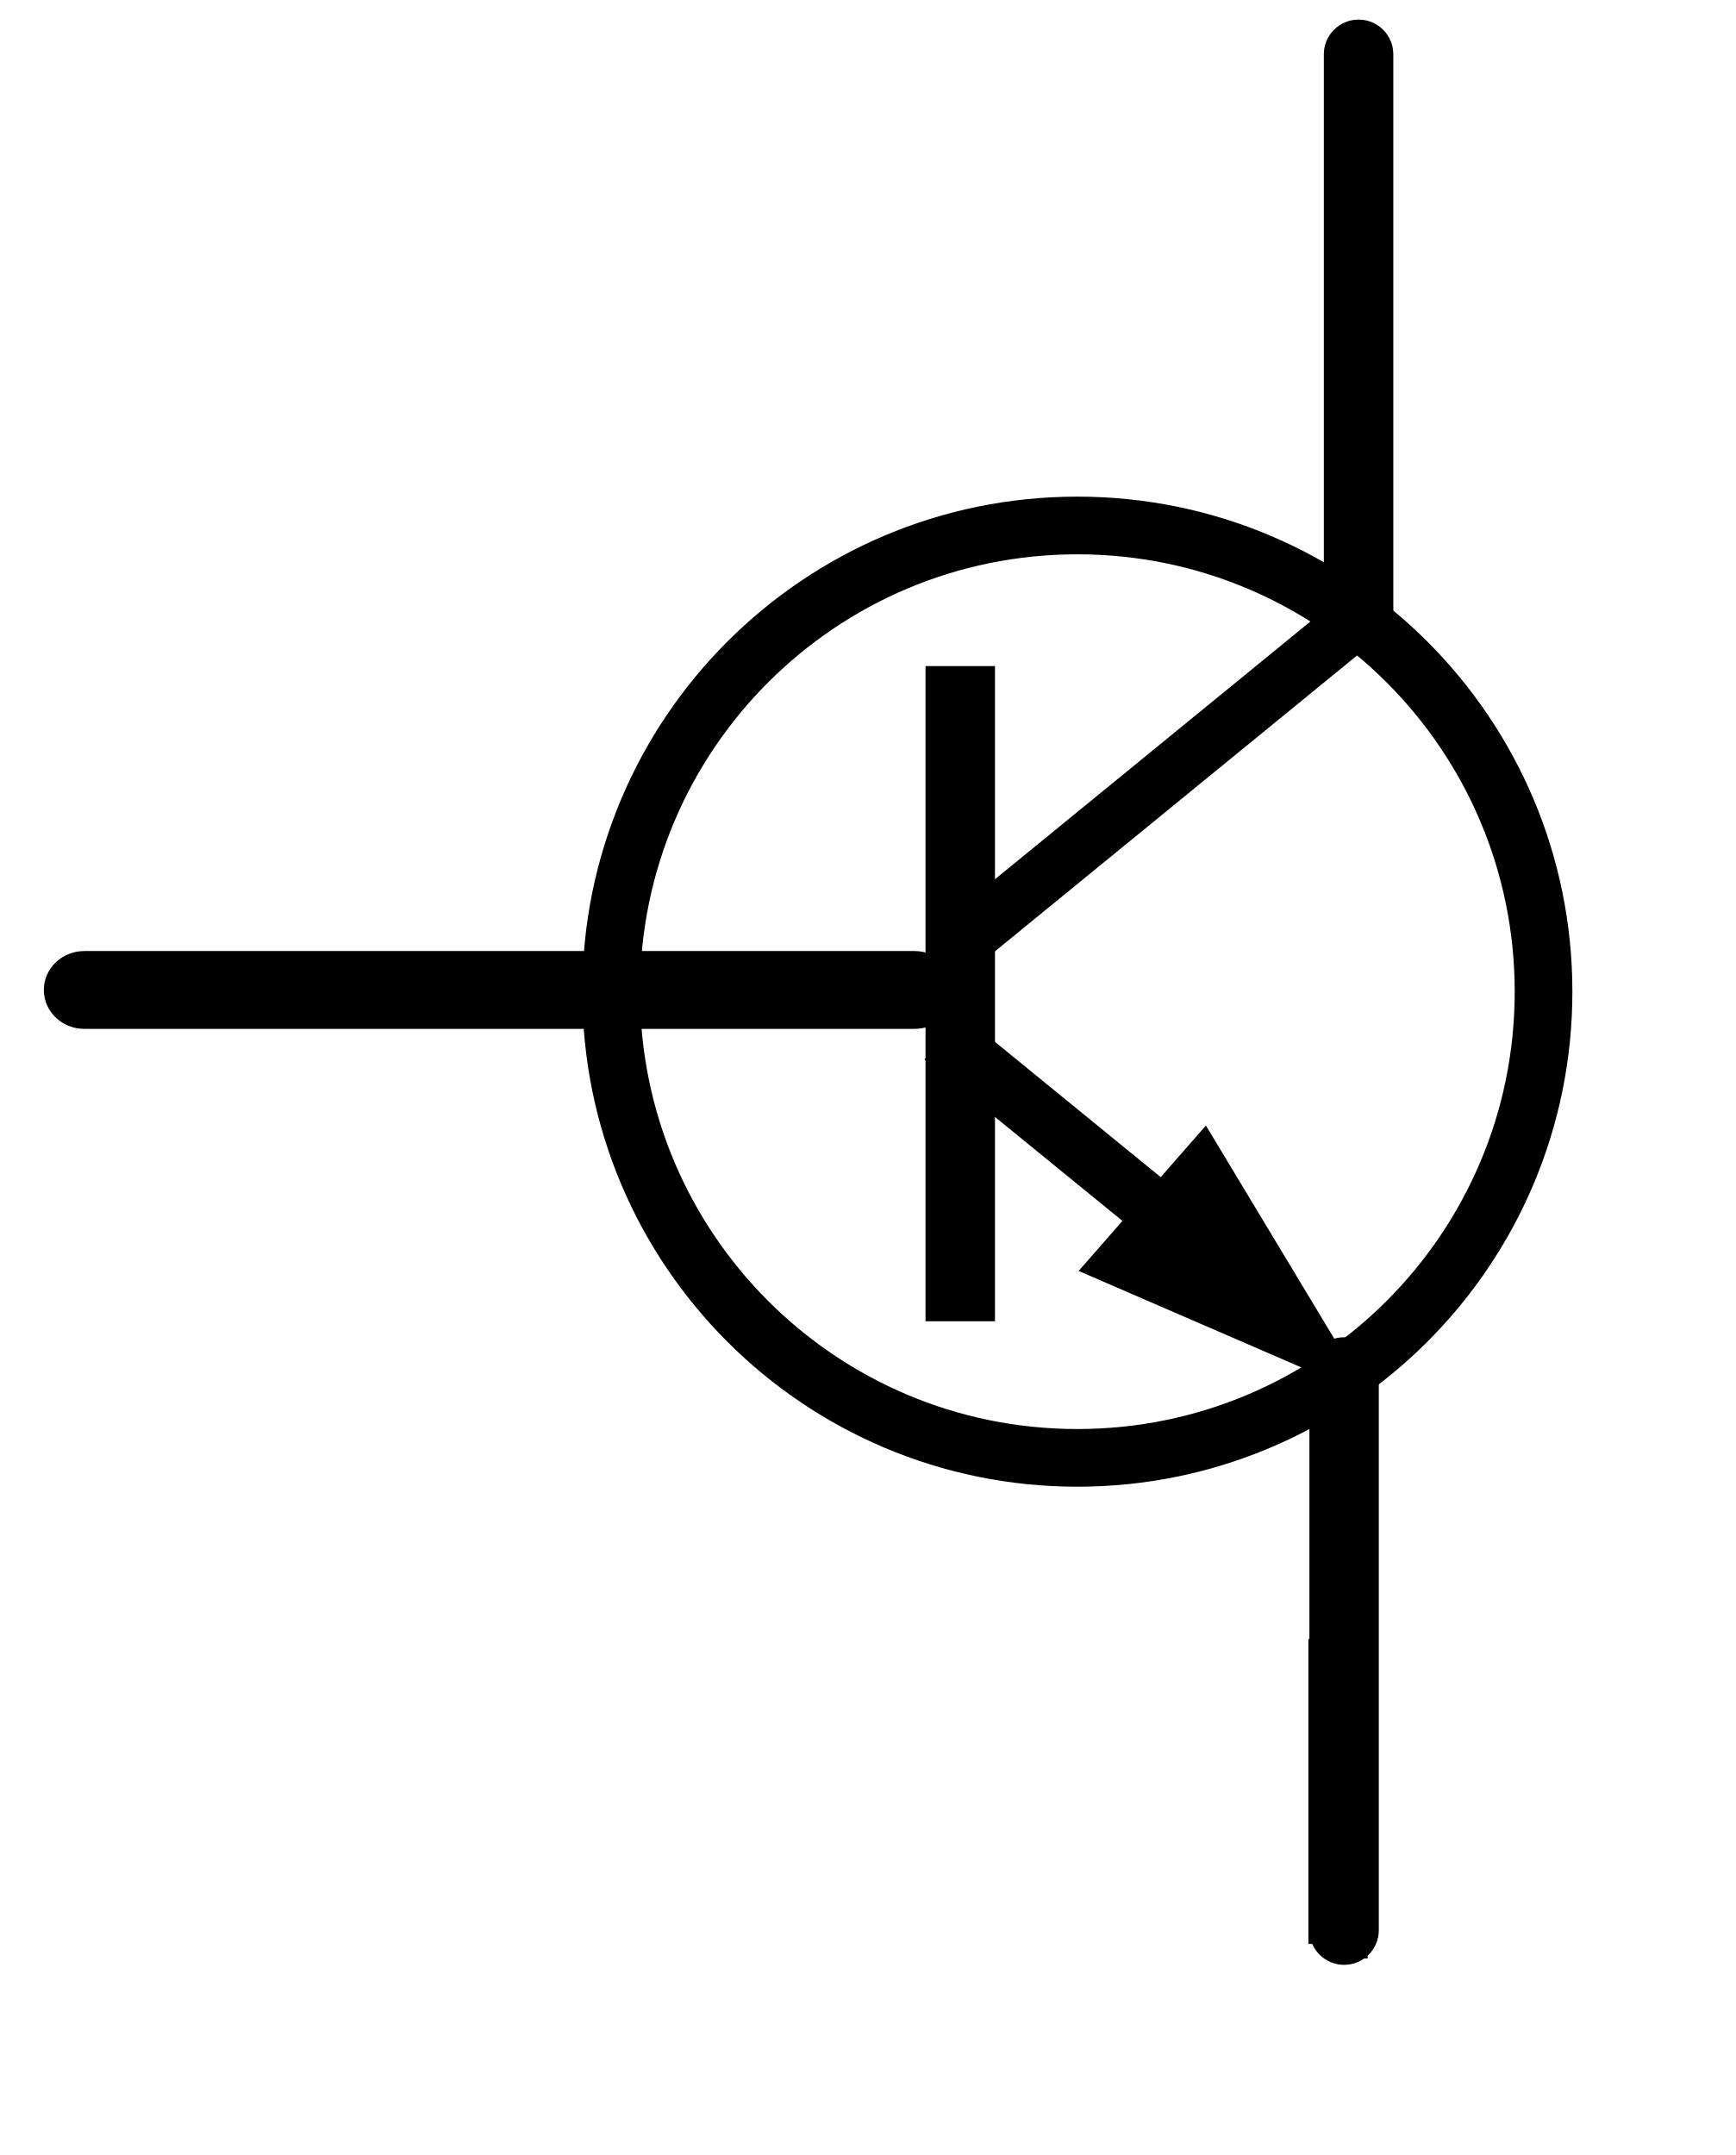
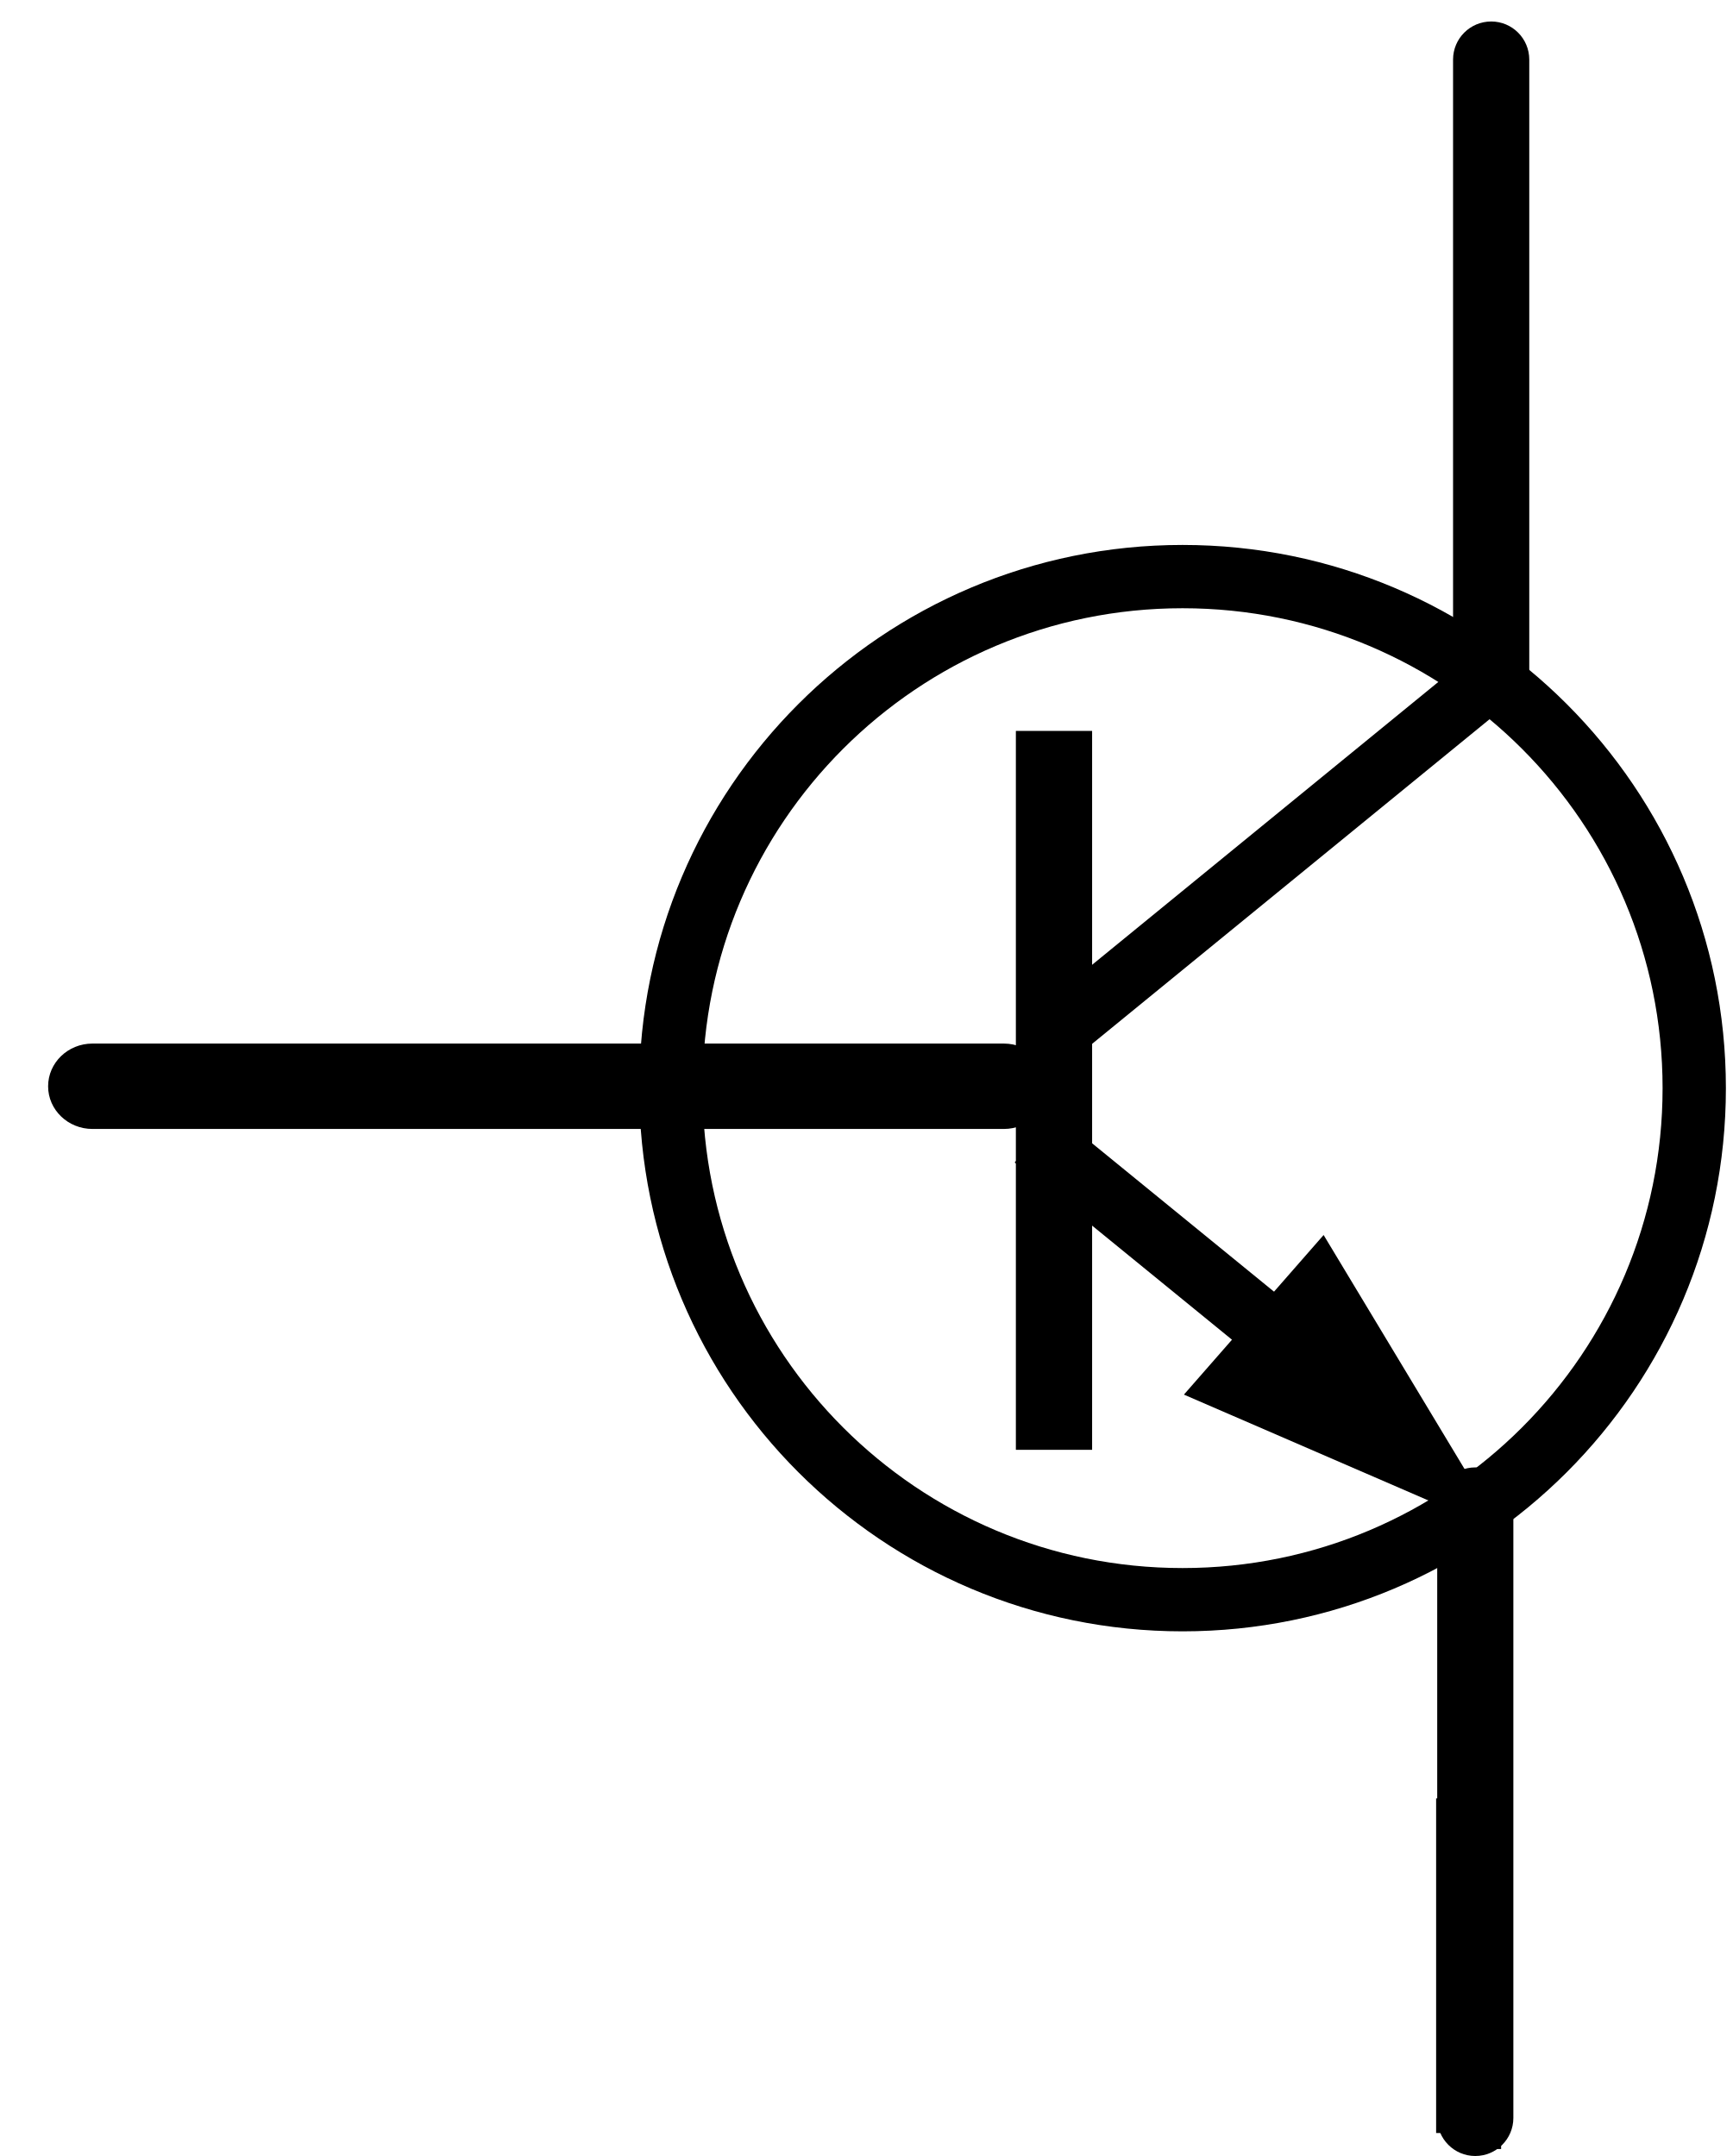
- <svg xmlns="http://www.w3.org/2000/svg" version="1.2" baseProfile="tiny" x="0px" y="0px" width=".58in" height=".72in" id="svg2">
-   <g id="schematic" style="display:inline" transform="translate(18,0)">
+ <svg xmlns="http://www.w3.org/2000/svg" version="1.1" id="svg2" x="0px" y="0px" width="50.63px" height="63.021px" viewBox="0 0 50.63 63.021" enable-background="new 0 0 50.63 63.021" xml:space="preserve">
+   <g id="schematic" transform="translate(18,0)">
    <g transform="translate(-18,0)">
-       <rect id="connector1pin" x="42.633" y="1.237" width="1.893" height="9.783" />
-       <rect id="connector1terminal" x="43.141" y="0.876" width="0.867" height="0.684" />
-       <rect id="connector2pin" x="41.967" y="52.569" width="2.024" height="9.781" />
+       <rect id="connector1pin" x="42.633" y="1.237" width="1.894" height="9.783" />
+       <rect id="connector1terminal" x="43.142" y="0.876" width="0.866" height="0.684" />
+       <rect id="connector2pin" x="41.968" y="52.568" width="2.023" height="9.781" />
      <rect id="connector2terminal" x="43" y="62.131" width="0.867" height="0.686" />
-       <rect id="connector0pin" x="2.057" y="30.747" width="9.781" height="1.893" />
+       <rect id="connector0pin" x="2.057" y="30.747" width="9.781" height="1.894" />
      <rect id="connector0terminal" x="1.591" y="31.268" width="0.686" height="0.867" />
    </g>
    <g id="g10" transform="translate(-0.464,0)">
-       <path d="M 24.464,61.909 L 24.464,44.004 C 24.464,43.389 24.962,42.892 25.577,42.892 L 25.577,42.892 C 26.192,42.892 26.69,43.389 26.69,44.004 L 26.69,44.004 L 26.69,61.909 C 26.69,62.524 26.192,63.021 25.577,63.021 L 25.577,63.021 C 24.962,63.021 24.464,62.524 24.464,61.909 L 24.464,61.909 z" id="path12" />
+       <path id="path12" d="M24.464,61.909V44.004c0-0.615,0.498-1.111,1.112-1.111l0,0c0.615,0,1.113,0.496,1.113,1.111l0,0v17.905    c0,0.614-0.498,1.112-1.113,1.112l0,0C24.962,63.021,24.464,62.523,24.464,61.909L24.464,61.909z" />
    </g>
    <g id="g14">
-       <path d="M 24.463,19.799 L 24.463,1.742 C 24.463,1.126 24.961,0.628 25.578,0.628 L 25.578,0.628 C 26.193,0.628 26.691,1.126 26.691,1.742 L 26.691,1.742 L 26.691,19.799 C 26.691,20.414 26.193,20.912 25.578,20.912 L 25.578,20.912 C 24.961,20.912 24.463,20.414 24.463,19.799 L 24.463,19.799 z" id="path16" />
+       <path id="path16" d="M24.463,19.799V1.742c0-0.616,0.498-1.114,1.115-1.114l0,0c0.614,0,1.112,0.498,1.112,1.114l0,0v18.057    c0,0.615-0.498,1.113-1.112,1.113l0,0C24.961,20.912,24.463,20.414,24.463,19.799L24.463,19.799z" />
    </g>
    <g id="g18">
-       <polygon points="9.719,45.658 9.719,17.954 11.947,17.954 11.947,45.658 9.719,45.658 " id="polygon20" transform="matrix(1,0,0,0.758523,1.967611,7.746005)" />
+       <polygon id="polygon20" points="11.687,42.379 11.687,21.365 13.915,21.365 13.915,42.379   " />
    </g>
-     <circle cx="16.557" cy="31.807" r="14.953" id="circle22" style="fill:none;stroke:#000000;stroke-width:1.85" />
+     <circle id="circle22" fill="none" stroke="#000000" stroke-width="1.85" cx="16.558" cy="31.807" r="14.953" />
    <g id="g24" transform="matrix(1.037244,0,0,1,0.6180304,0)">
-       <path d="M -15.345,33 C -16.034,33 -16.594,32.442 -16.594,31.753 L -16.594,31.753 C -16.594,31.062 -16.034,30.504 -15.345,30.504 L -15.345,30.504 L 10.333,30.504 C 11.022,30.504 11.582,31.062 11.582,31.753 L 11.582,31.753 C 11.582,32.442 11.022,33 10.333,33 L 10.333,33 L -15.345,33 L -15.345,33 z" id="path26" />
+       <path id="path26" d="M-15.345,33c-0.689,0-1.249-0.559-1.249-1.247l0,0c0-0.69,0.56-1.249,1.249-1.249l0,0h25.678    c0.689,0,1.249,0.559,1.249,1.249l0,0c0,0.688-0.56,1.247-1.249,1.247l0,0H-15.345L-15.345,33z" />
    </g>
    <g id="g28">
      <g id="g30">
-         <path id="path32" />
+         <path id="path32" d="M0,0" />
      </g>
      <g id="g34" transform="matrix(0.9712211,0,0,0.9055168,2.39633,3.732273)">
-         <polygon points="10.339,32.678 11.657,31.172 19.455,37.998 18.139,39.502 10.339,32.678 " id="polygon36" transform="translate(-0.810366,0.7243051)" />
+         <polygon id="polygon36" points="9.529,33.402 10.846,31.897 18.645,38.722 17.328,40.227    " />
      </g>
      <g id="g38">
-         <polygon points="20.024,35.706 25.265,44.41 15.942,40.371 20.024,35.706 " id="polygon40" transform="translate(0.6558705,0.3935223)" />
+         <polygon id="polygon40" points="20.68,36.1 25.921,44.803 16.598,40.765    " />
      </g>
    </g>
    <g id="g42">
-       <polygon points="10.168,30.921 24.929,19.084 26.18,20.644 11.419,32.48 10.168,30.921 " id="polygon44" transform="matrix(0.8853087,0,0,0.9020797,3.002619,1.868712)" />
+       <polygon id="polygon44" points="12.005,29.762 25.072,19.084 26.181,20.491 13.112,31.168   " />
    </g>
  </g>
</svg>
